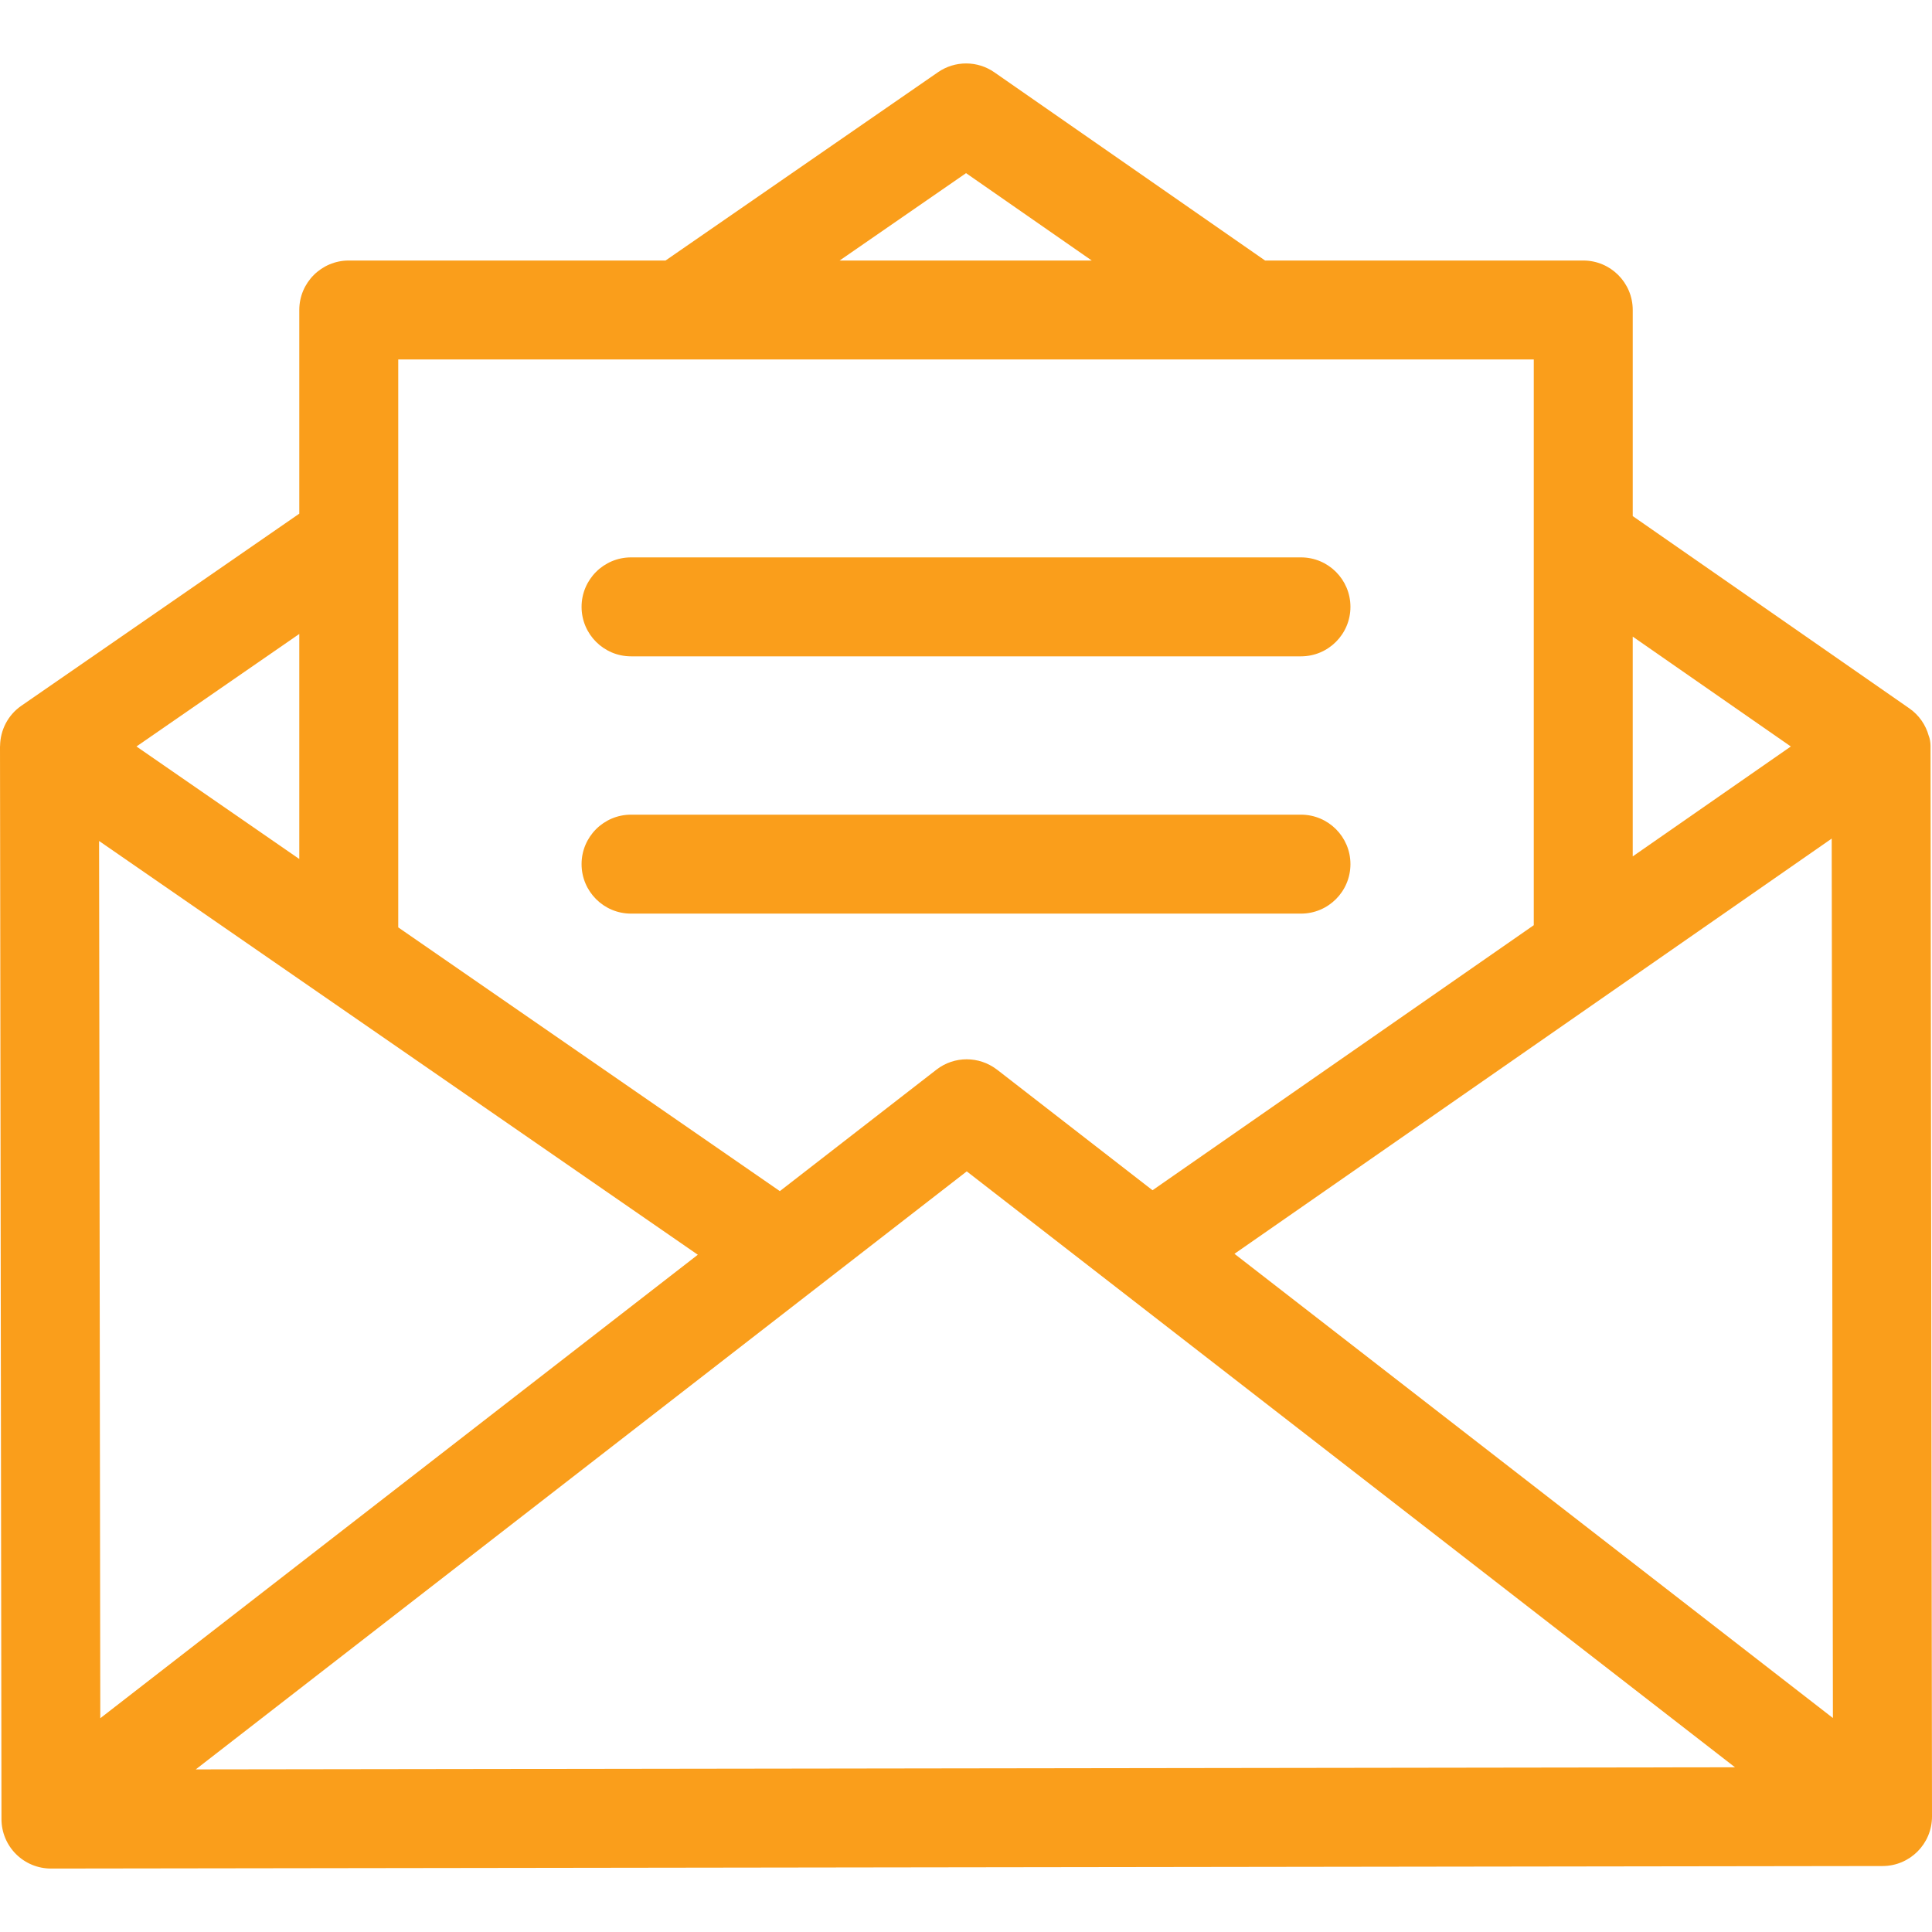
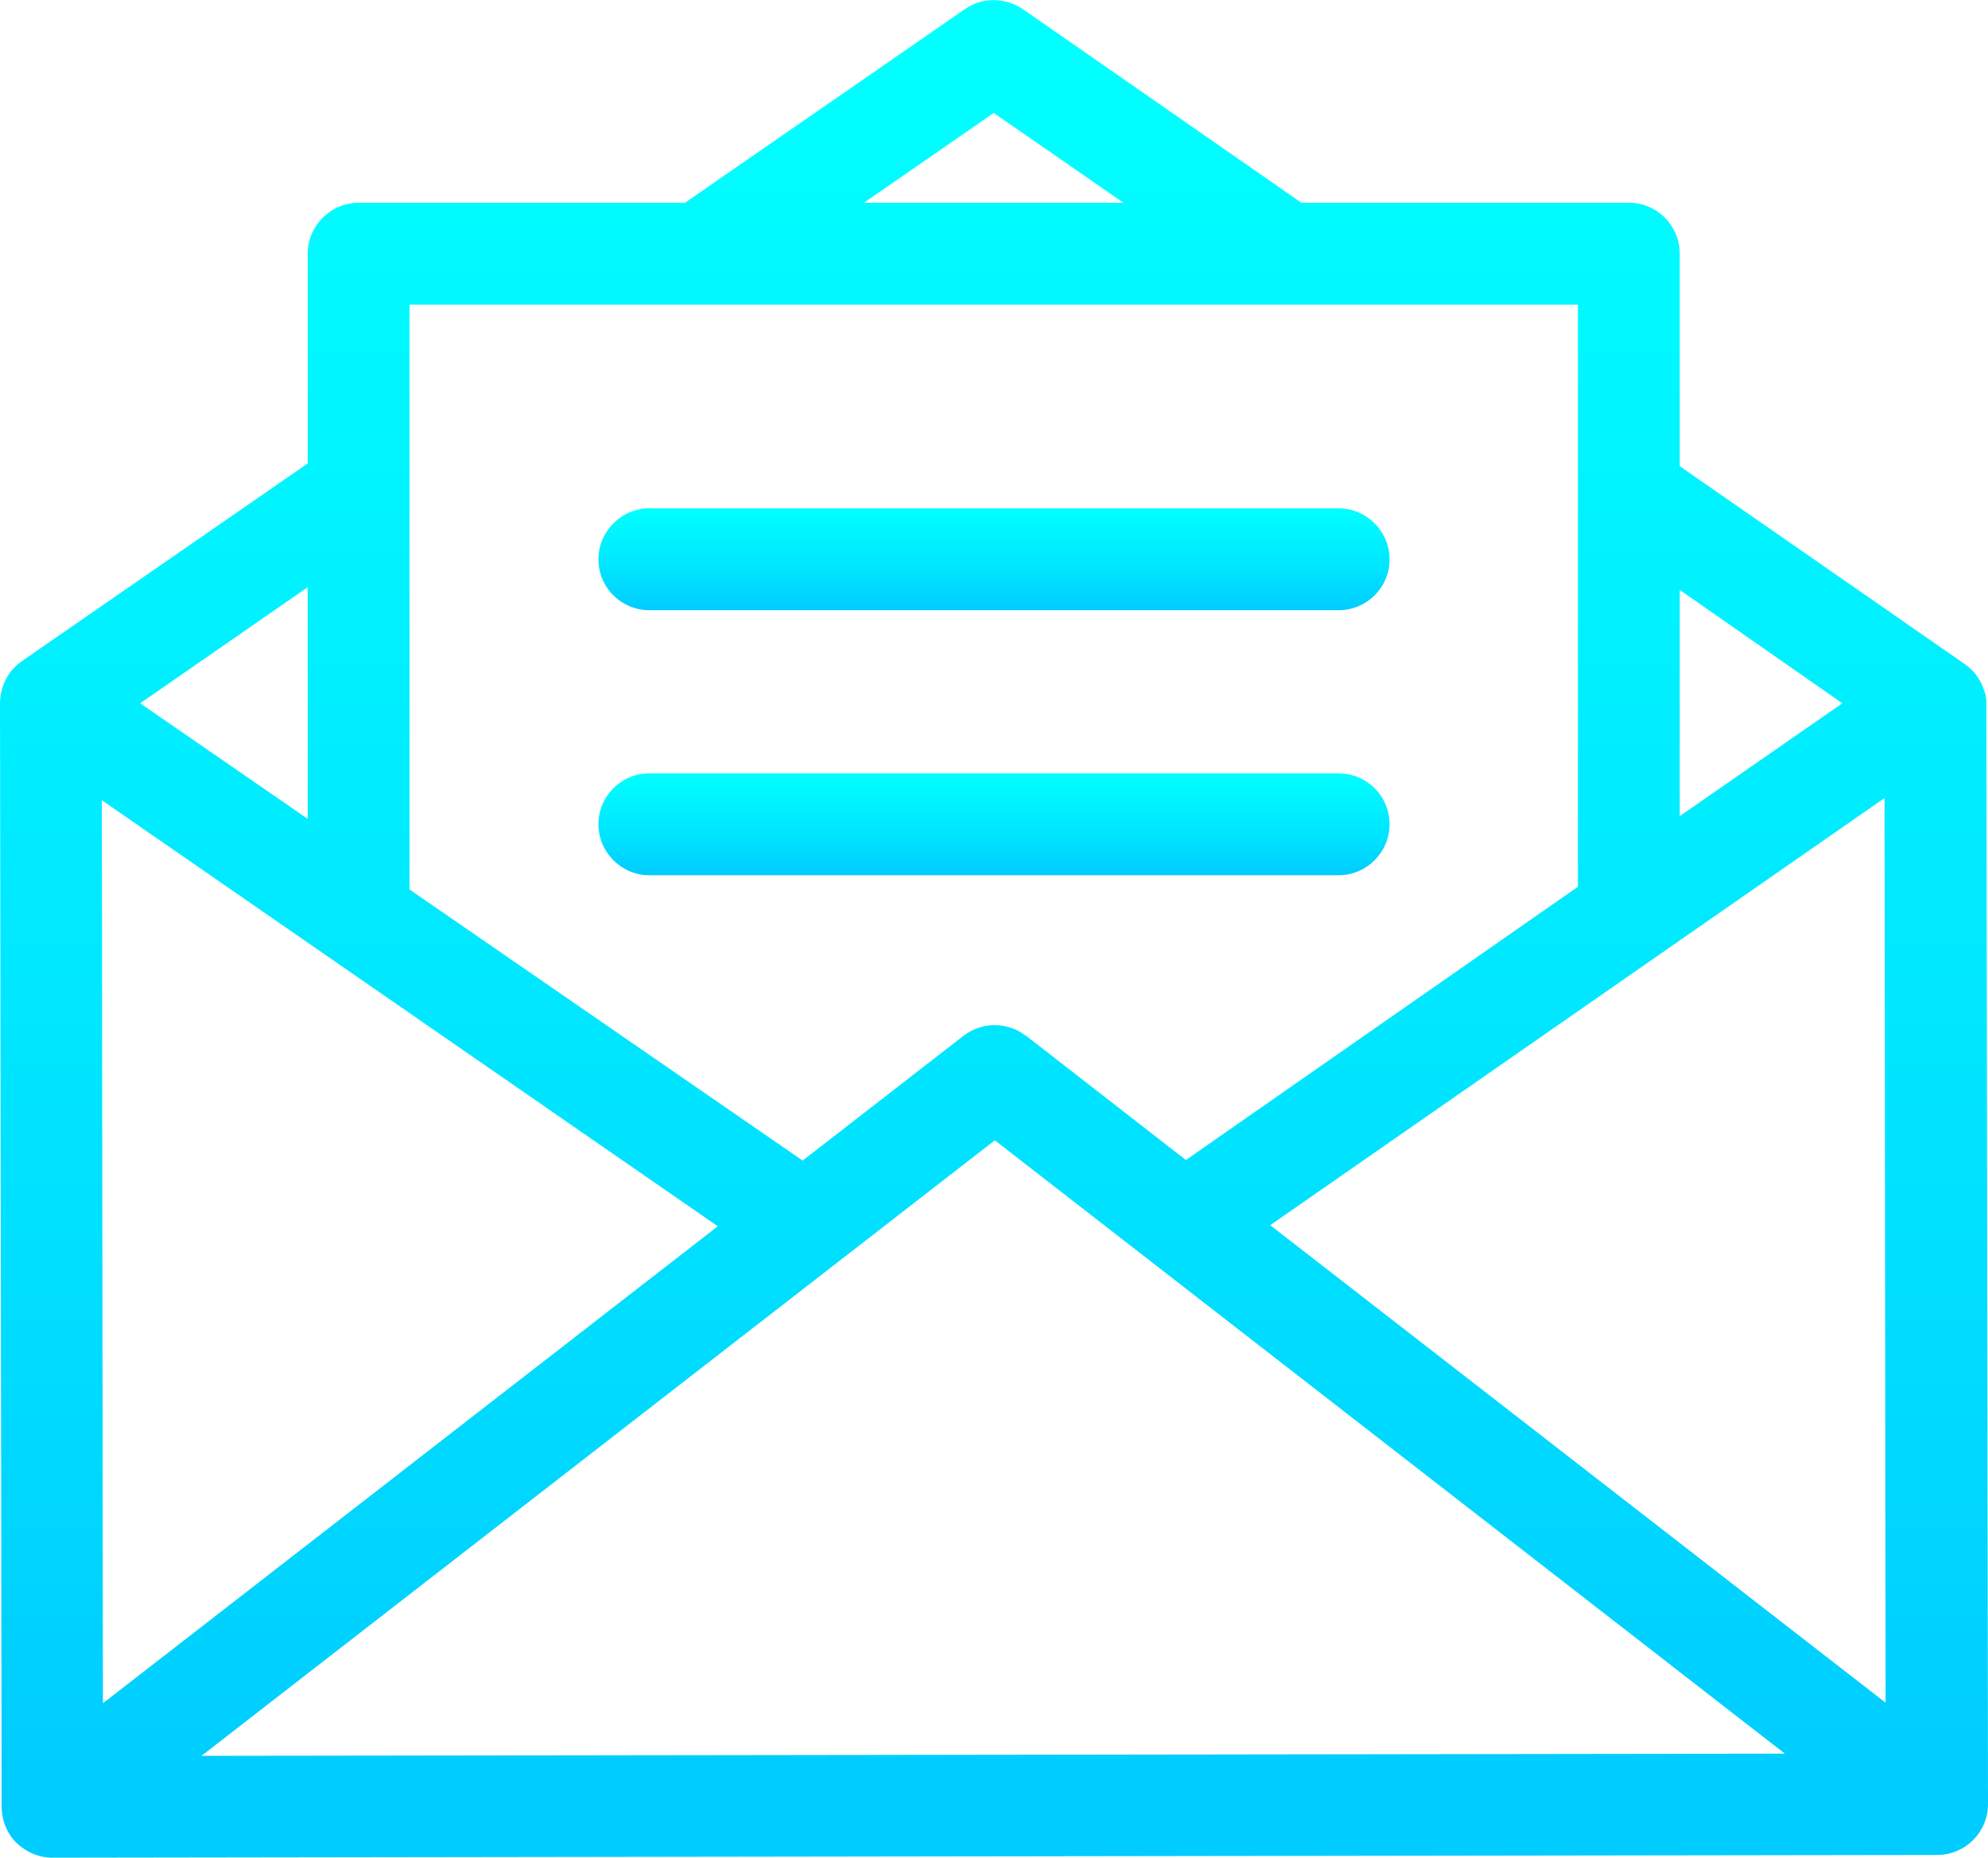
- <svg xmlns="http://www.w3.org/2000/svg" version="1.1" id="Layer_1" x="0px" y="0px" width="512px" height="512px" viewBox="0 0 512 512" enable-background="new 0 0 512 512" xml:space="preserve">
-   <g>
-     <g>
-       <path fill="#FA9E1B" d="M511.609,197.601c-0.001-0.77-0.174-1.933-0.473-2.603c-0.787-2.854-2.536-5.461-5.153-7.281    l-73.292-50.948V82.153c0-7.24-5.872-13.112-13.112-13.112H335.26l-71.742-49.878c-4.484-3.121-10.438-3.134-14.936-0.026    l-72.206,49.904h-83.95c-7.242,0-13.112,5.872-13.112,13.112v53.973L5.666,187.027c-3.623,2.504-5.583,6.507-5.645,10.6    C0.017,197.704,0,197.777,0,197.857l0.391,284.235c0.005,3.478,1.391,6.811,3.852,9.267c2.458,2.45,5.788,3.826,9.26,3.826    c0.007,0,0.012,0,0.018,0l485.385-0.667c7.24-0.01,13.104-5.889,13.094-13.13L511.609,197.601z M432.69,168.708l41.897,29.118    l-41.897,29.128V168.708z M256.015,45.884l33.31,23.156h-66.812L256.015,45.884z M105.538,95.265h300.928v149.921L305.43,315.428    l-41.193-31.953c-0.064-0.051-0.119-0.082-0.182-0.127c-4.604-3.453-11.116-3.58-15.894,0.127l-41.493,32.185l-101.13-69.893    V95.265z M79.314,168.003v59.64l-43.146-29.819L79.314,168.003z M26.258,222.867l158.669,109.654L26.578,455.346L26.258,222.867z     M51.875,468.909l204.324-158.484L459.79,468.348L51.875,468.909z M327.144,332.271L485.42,222.235l0.32,233.059L327.144,332.271z    " />
-     </g>
-   </g>
-   <g>
-     <g>
-       <path fill="#FA9E1B" d="M344.77,147.713H167.234c-7.24,0-13.112,5.872-13.112,13.112c0,7.24,5.872,13.112,13.112,13.112H344.77    c7.242,0,13.112-5.872,13.112-13.112C357.882,153.585,352.012,147.713,344.77,147.713z" />
-     </g>
-   </g>
-   <g>
-     <g>
-       <path fill="#FA9E1B" d="M344.77,215.895H167.234c-7.24,0-13.112,5.872-13.112,13.112c0,7.24,5.872,13.112,13.112,13.112H344.77    c7.242,0,13.112-5.872,13.112-13.112C357.882,221.767,352.012,215.895,344.77,215.895z" />
+ <svg xmlns="http://www.w3.org/2000/svg" xmlns:xlink="http://www.w3.org/1999/xlink" xml:space="preserve" width="135.467mm" height="126.569mm" version="1.1" style="shape-rendering:geometricPrecision; text-rendering:geometricPrecision; image-rendering:optimizeQuality; fill-rule:evenodd; clip-rule:evenodd" viewBox="0 0 3631 3392" enable-background="new 0 0 512 512">
+   <defs>
+     <style type="text/css">
+    
+     .fil0 {fill:url(#id0)}
+     .fil2 {fill:url(#id1)}
+     .fil1 {fill:url(#id2)}
+    
+   </style>
+     <linearGradient id="id0" gradientUnits="userSpaceOnUse" x1="1815.35" y1="3290.46" x2="1815.35" y2="101.768">
+       <stop offset="0" style="stop-opacity:1; stop-color:#00CCFF" />
+       <stop offset="0.412" style="stop-opacity:1; stop-color:#00E5FF" />
+       <stop offset="1" style="stop-opacity:1; stop-color:aqua" />
+     </linearGradient>
+     <linearGradient id="id1" gradientUnits="userSpaceOnUse" xlink:href="#id0" x1="1815.36" y1="1597.68" x2="1815.36" y2="1411.72">
+   </linearGradient>
+     <linearGradient id="id2" gradientUnits="userSpaceOnUse" xlink:href="#id0" x1="1815.36" y1="1114.19" x2="1815.36" y2="928.232">
+   </linearGradient>
+   </defs>
+   <g id="Layer_x0020_1">
+     <g id="_2795785320272">
+       <g>
+         <g>
+           <path class="fil0" d="M3628 1282c0,-5 -1,-14 -3,-18 -6,-21 -18,-39 -37,-52l-520 -361 0 -388c0,-51 -41,-93 -93,-93l-598 0 -508 -353c-32,-22 -74,-23 -106,-1l-512 354 -596 0c-51,0 -93,42 -93,93l0 383 -522 361c-26,18 -39,46 -40,75 0,1 0,1 0,2l3 2015c0,25 10,49 27,66 18,17 41,27 66,27 0,0 0,0 0,0l3442 -5c51,0 93,-41 93,-93l-3 -2012zm-560 -205l297 207 -297 206 0 -413zm-1253 -871l237 164 -474 0 237 -164zm-1067 350l2134 0 0 1063 -716 499 -292 -227c-1,0 -1,-1 -2,-1 -32,-24 -78,-25 -112,1l-294 228 -718 -495 0 -1068zm-186 516l0 423 -306 -211 306 -212zm-376 389l1125 778 -1123 871 -2 -1649zm182 1745l1449 -1124 1443 1120 -2892 4zm1952 -969l1122 -780 2 1652 -1124 -872z" />
+         </g>
+       </g>
+       <g>
+         <g>
+           <path class="fil1" d="M2445 928l-1259 0c-51,0 -93,42 -93,93 0,52 42,93 93,93l1259 0c51,0 93,-41 93,-93 0,-51 -42,-93 -93,-93z" />
+         </g>
+       </g>
+       <g>
+         <g>
+           <path class="fil2" d="M2445 1412l-1259 0c-51,0 -93,41 -93,93 0,51 42,93 93,93l1259 0c51,0 93,-42 93,-93 0,-52 -42,-93 -93,-93z" />
+         </g>
+       </g>
    </g>
  </g>
</svg>
